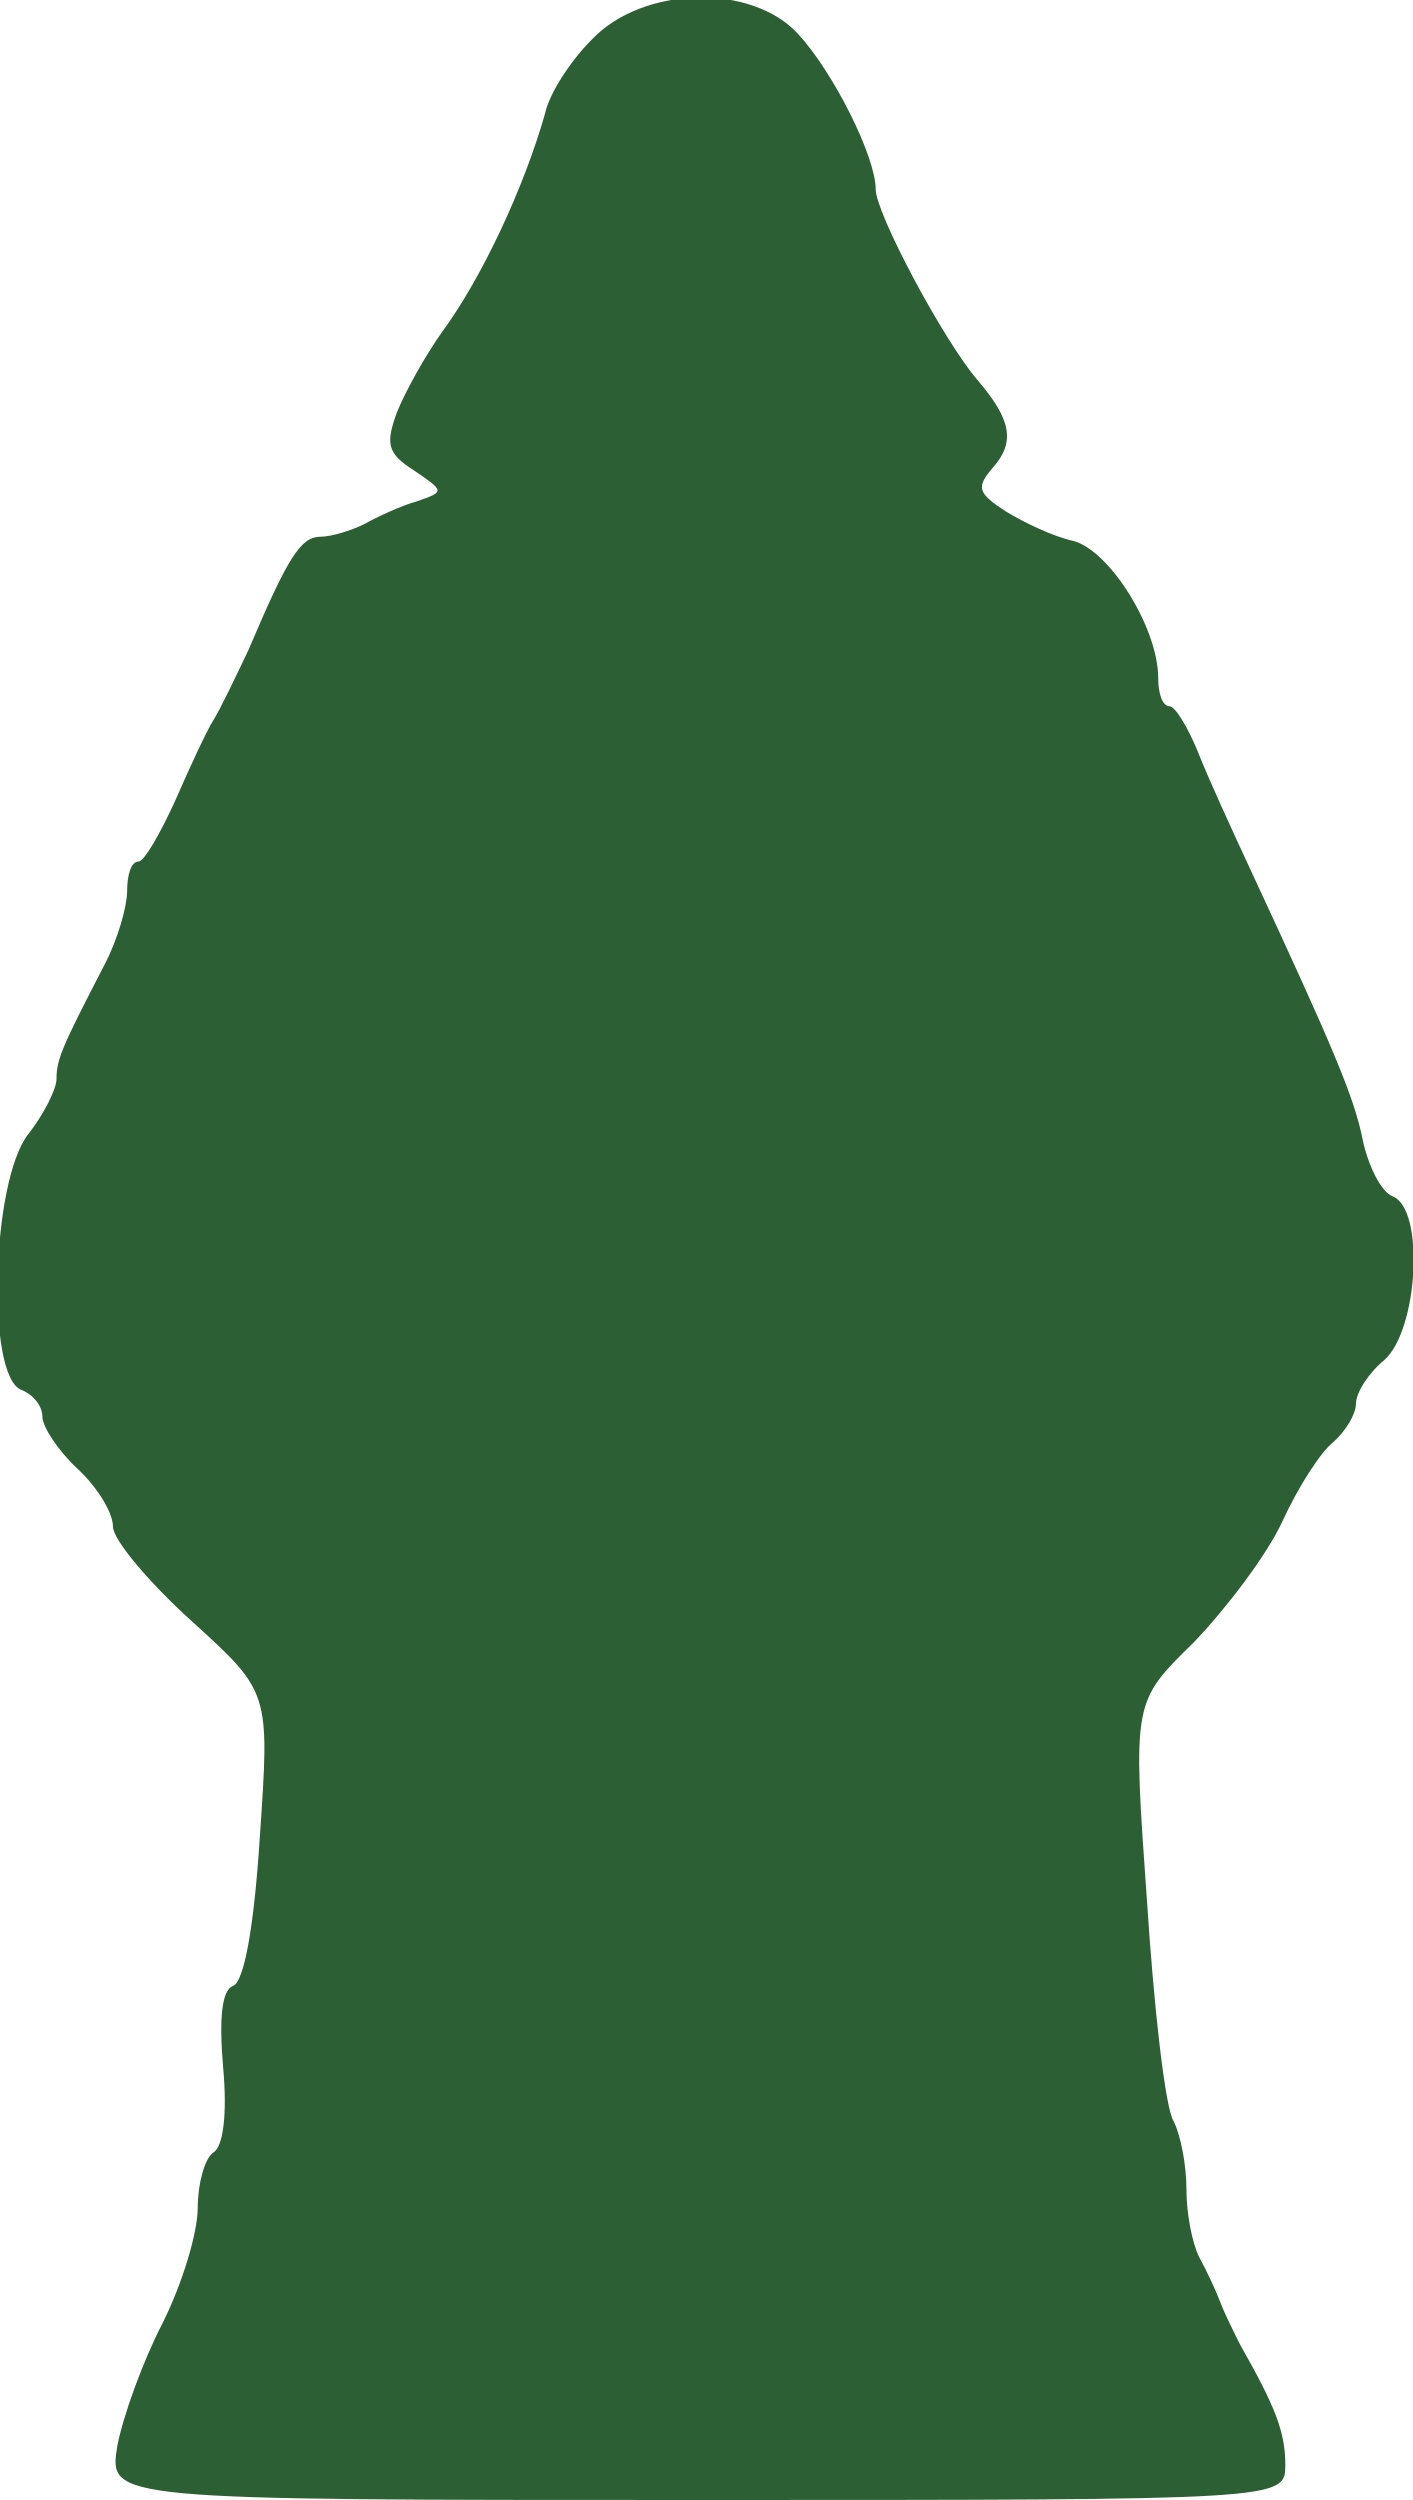
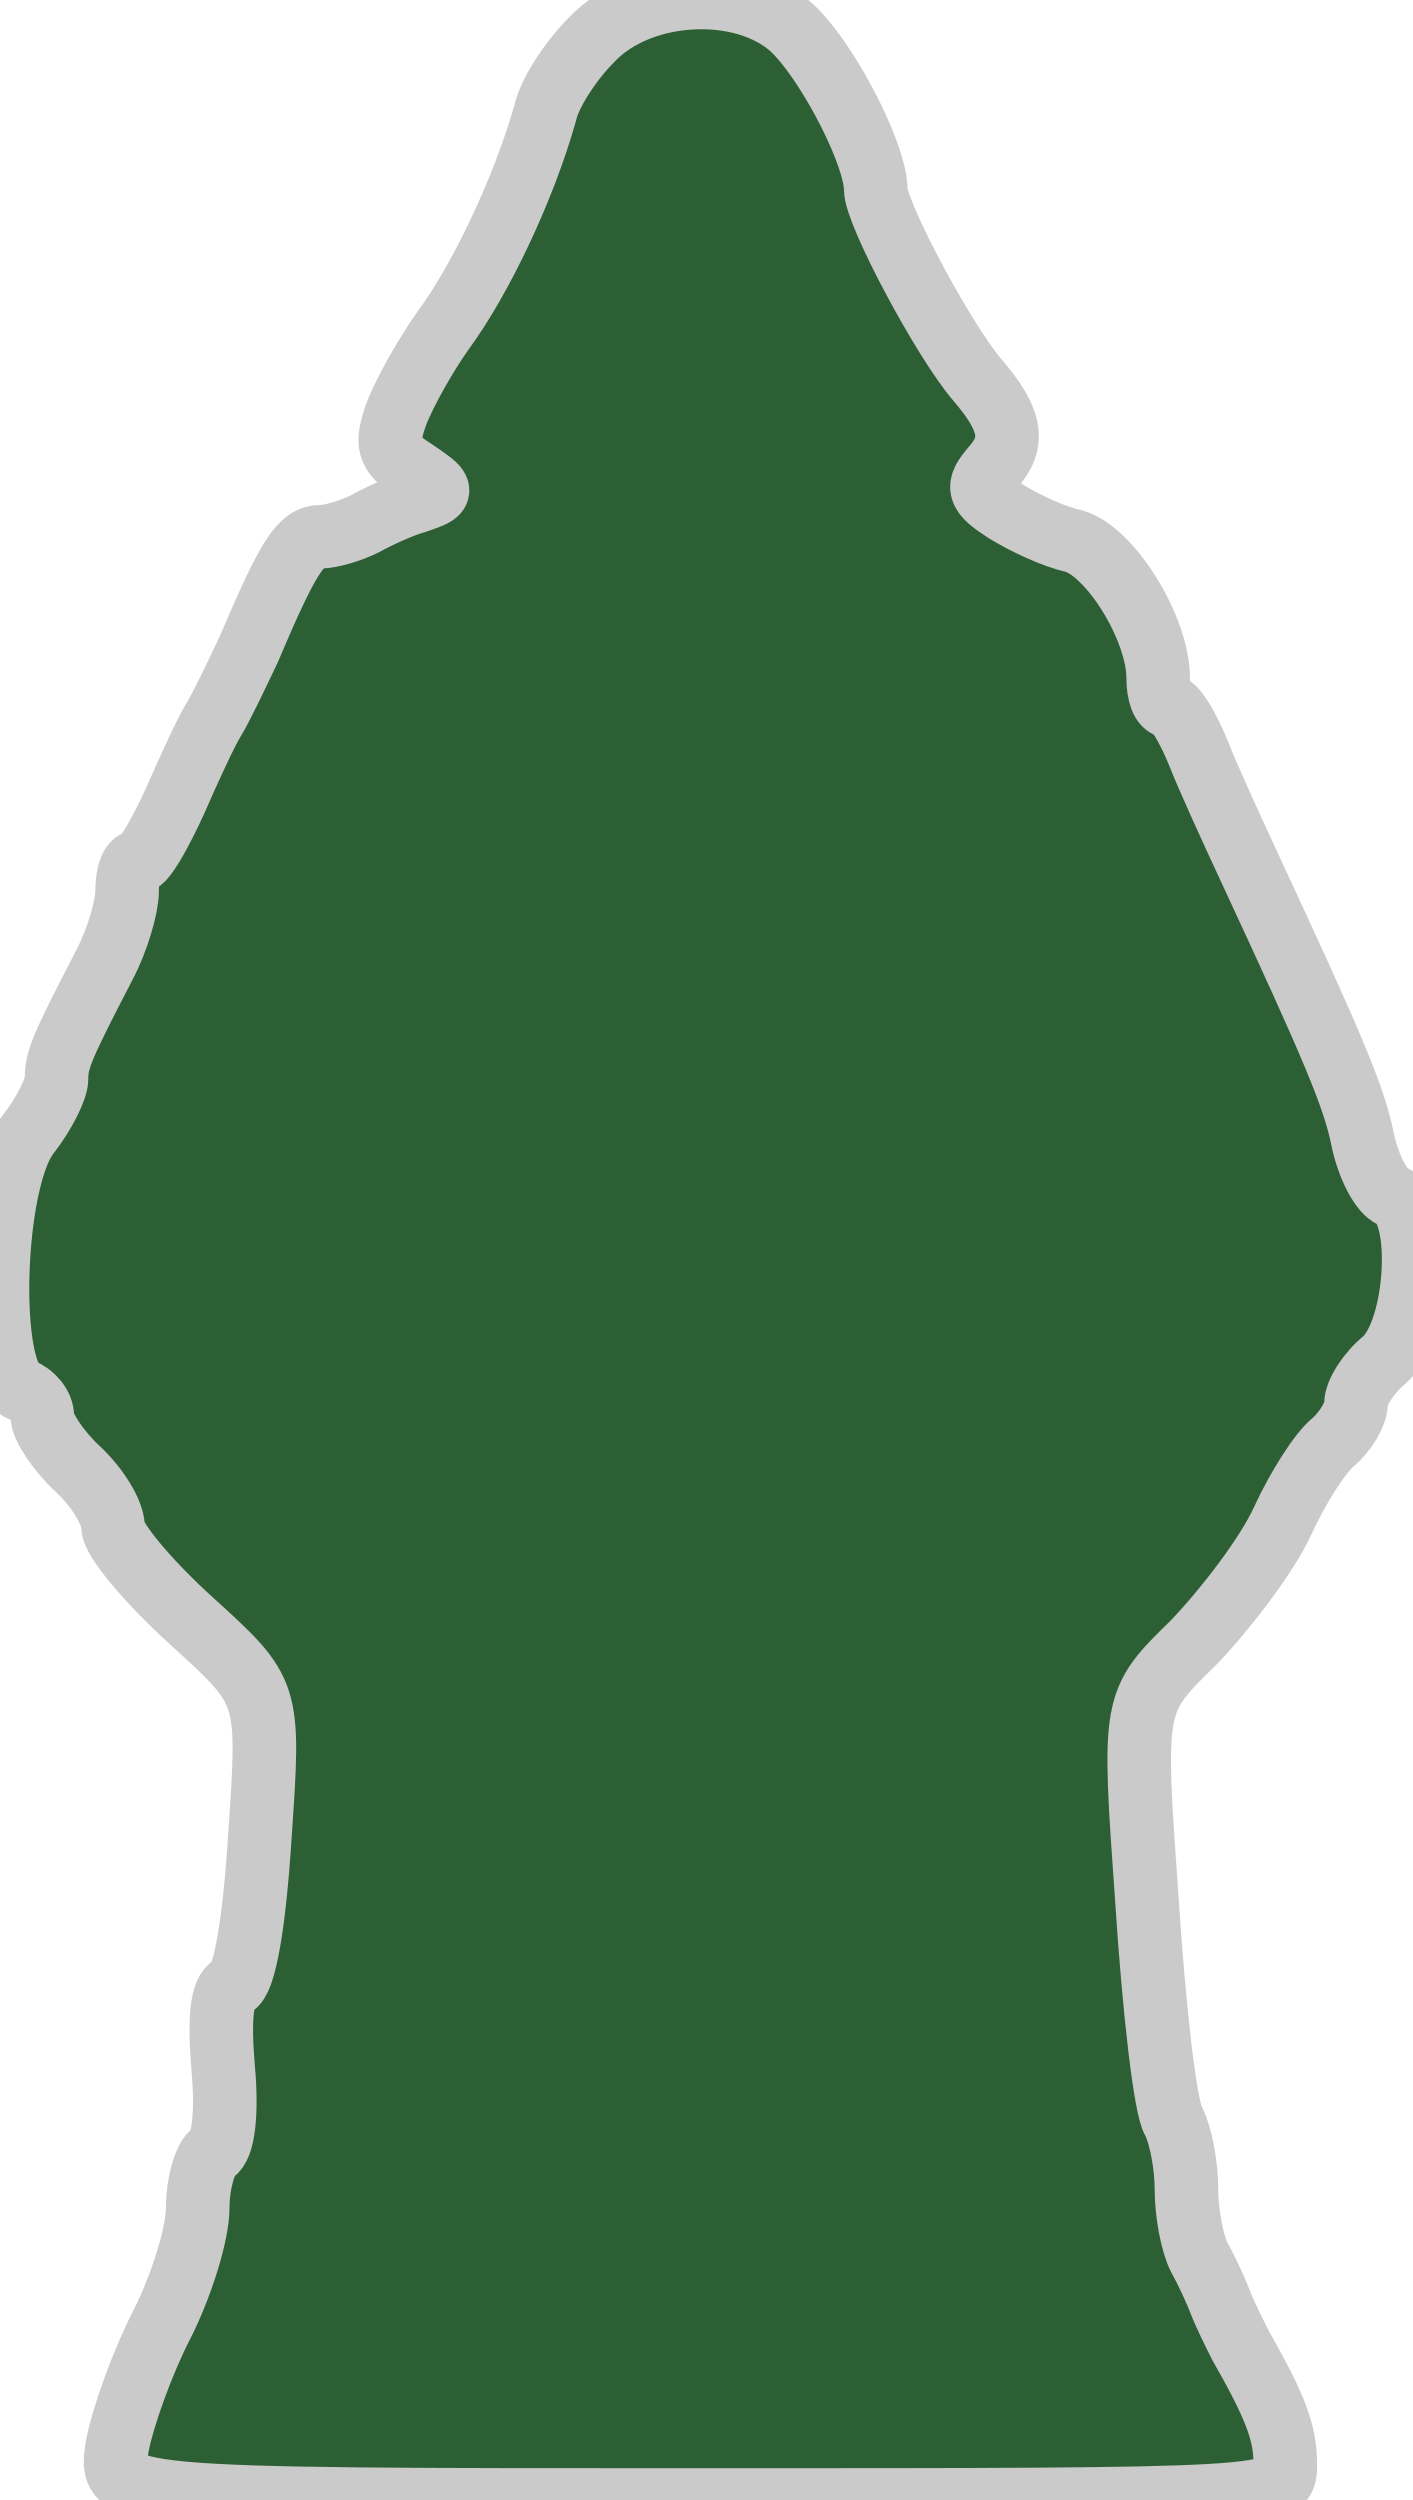
<svg xmlns="http://www.w3.org/2000/svg" version="1.0" width="100pt" height="177pt" viewBox="0 0 100 177" preserveAspectRatio="xMidYMid meet">
-   <g transform="translate(0,177) scale(0.1,-0.1)" fill="#2c5f34" stroke="none">
+   <g transform="translate(0,177) scale(0.1,-0.1)" fill="#2c5f34" stroke="#CACACA" stroke-width="45">
    <path d="M419 1742 c-15 -15 -30 -38 -33 -52 -15 -53 -45 -117 -73 -155 -12 -17 -26 -42 -32 -57 -8 -22 -7 -29 12 -41 22 -15 22 -15 2 -22 -11 -3 -28 -11 -37 -16 -10 -5 -24 -9 -31 -9 -14 0 -23 -14 -51 -80 -9 -19 -20 -42 -25 -50 -5 -8 -17 -34 -27 -57 -11 -24 -22 -43 -26 -43 -5 0 -8 -9 -8 -21 0 -11 -7 -35 -16 -52 -30 -58 -34 -67 -34 -81 0 -7 -9 -25 -20 -39 -26 -33 -30 -171 -5 -181 8 -3 15 -11 15 -19 0 -7 11 -24 25 -37 14 -13 25 -31 25 -41 0 -9 25 -39 56 -67 55 -50 55 -50 48 -152 -4 -63 -11 -103 -19 -106 -8 -3 -10 -23 -7 -58 3 -33 0 -56 -7 -60 -6 -4 -11 -22 -11 -39 0 -18 -11 -54 -25 -82 -14 -27 -28 -66 -32 -87 -6 -38 -6 -38 411 -38 416 0 416 0 416 25 0 23 -7 41 -32 85 -4 8 -11 22 -14 30 -3 8 -10 23 -15 32 -5 10 -9 31 -9 48 0 17 -4 38 -9 48 -6 9 -14 80 -19 157 -10 140 -10 140 33 182 23 24 52 62 63 86 11 24 27 49 36 56 9 8 16 20 16 27 0 8 9 22 20 31 24 21 29 107 6 116 -8 3 -17 21 -21 39 -6 31 -21 66 -80 193 -13 28 -30 65 -37 83 -7 17 -16 32 -20 32 -5 0 -8 9 -8 20 0 35 -34 90 -60 97 -14 3 -35 13 -48 21 -20 13 -21 17 -9 31 16 18 13 34 -11 62 -24 28 -72 118 -72 135 0 23 -30 83 -55 110 -33 36 -110 34 -146 -4z" />
  </g>
</svg>
